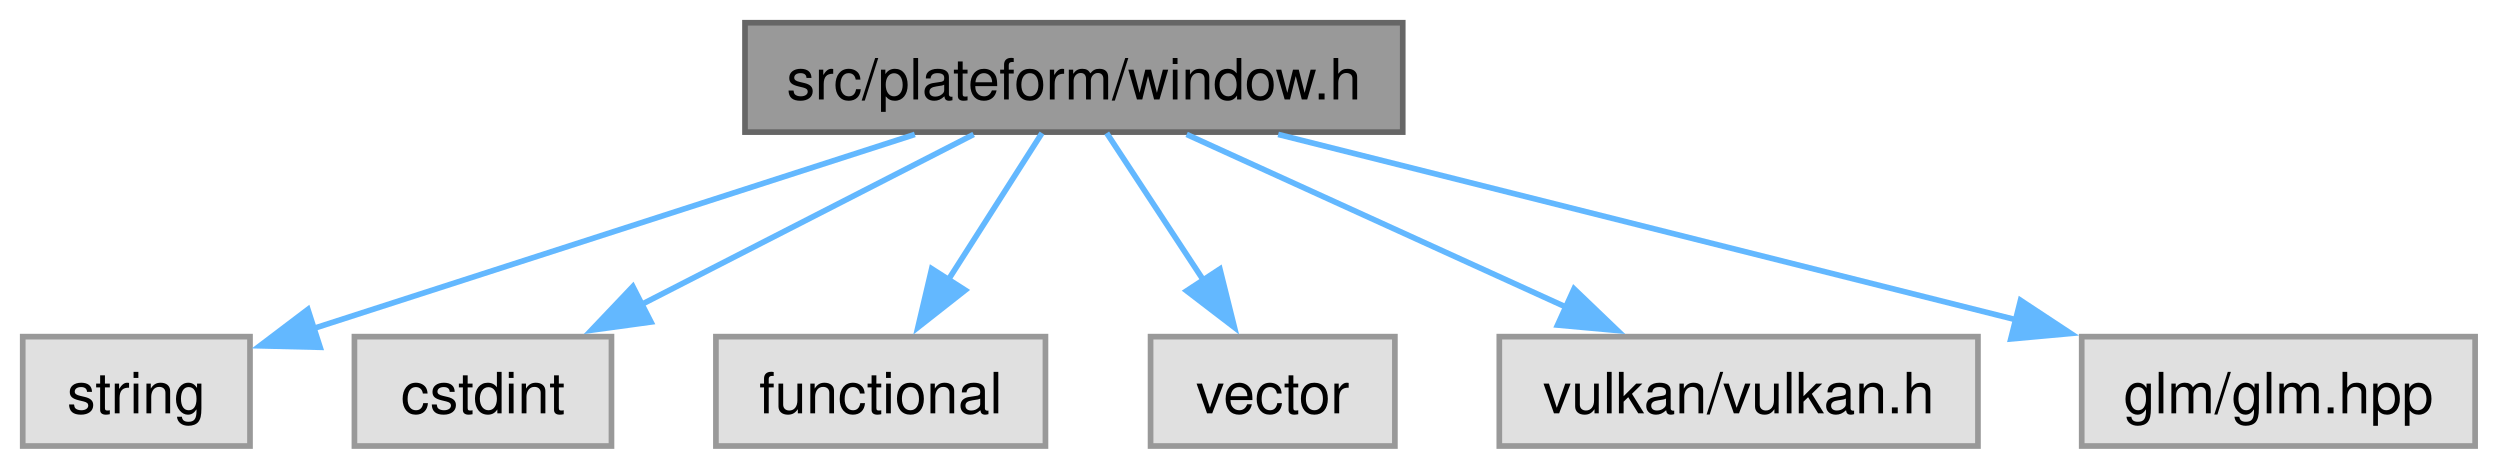
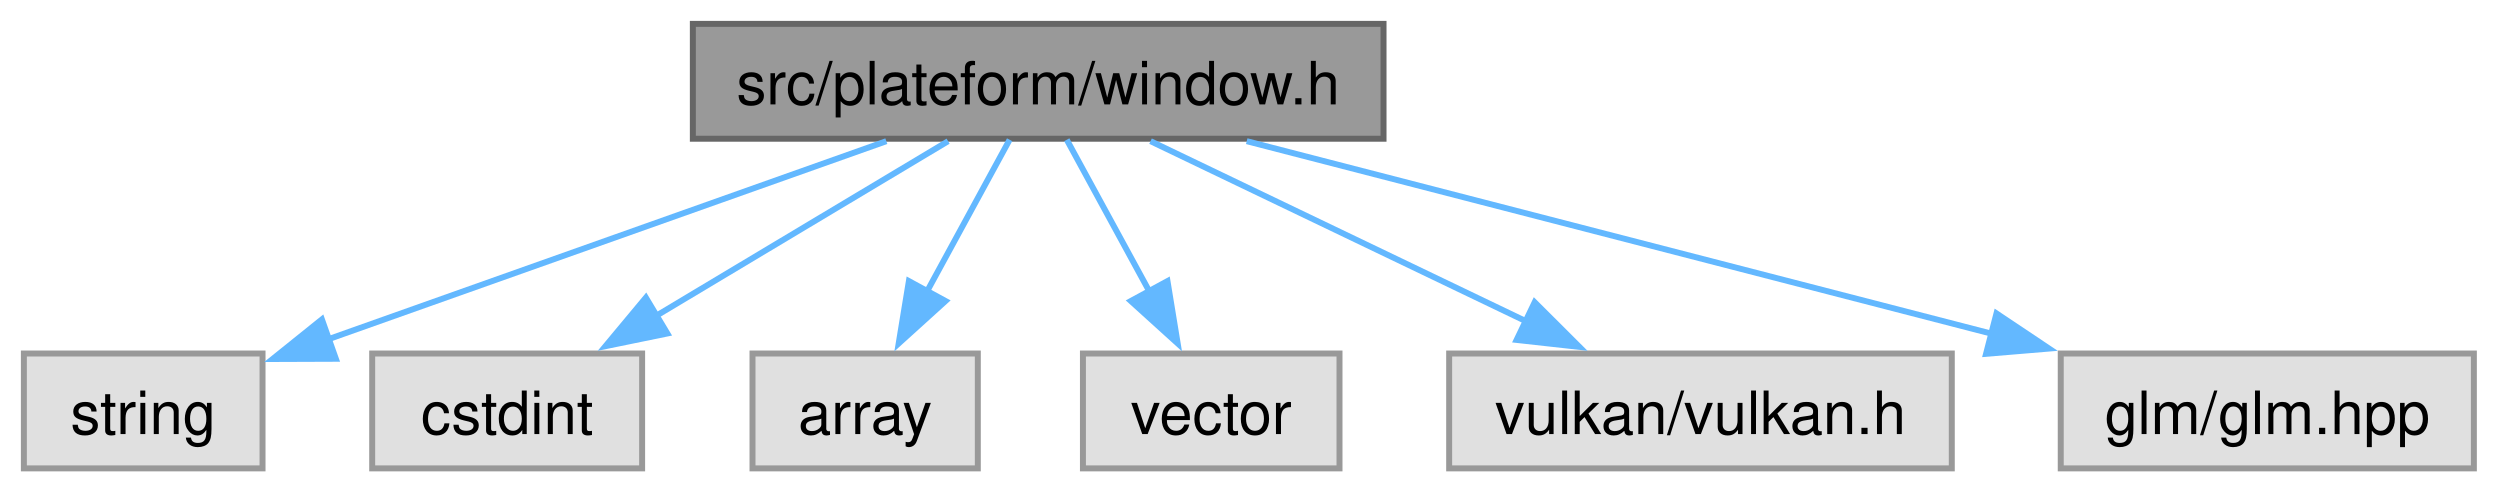
- <svg xmlns="http://www.w3.org/2000/svg" xmlns:xlink="http://www.w3.org/1999/xlink" width="440pt" height="83pt" viewBox="0.00 0.00 440.00 83.00">
+ <svg xmlns="http://www.w3.org/2000/svg" xmlns:xlink="http://www.w3.org/1999/xlink" width="419pt" height="83pt" viewBox="0.00 0.00 419.00 83.00">
  <g id="graph0" class="graph" transform="scale(1 1) rotate(0) translate(4 78.5)">
    <g id="Node000001" class="node">
      <g id="a_Node000001">
        <a xlink:title=" ">
-           <polygon fill="#999999" stroke="#666666" points="242.88,-74.5 127.12,-74.5 127.12,-55.25 242.88,-55.25 242.88,-74.5" />
-           <text xml:space="preserve" text-anchor="middle" x="185" y="-61" font-family="Helvetica,sans-Serif" font-size="10.00">src/plateform/window.h</text>
+           <polygon fill="#999999" stroke="#666666" points="227.88,-74.5 112.12,-74.5 112.12,-55.25 227.88,-55.25 227.88,-74.5" />
+           <text xml:space="preserve" text-anchor="middle" x="170" y="-61" font-family="Helvetica,sans-Serif" font-size="10.00">src/plateform/window.h</text>
        </a>
      </g>
    </g>
    <g id="Node000002" class="node">
      <g id="a_Node000002">
        <a xlink:title=" ">
          <polygon fill="#e0e0e0" stroke="#999999" points="40,-19.25 0,-19.25 0,0 40,0 40,-19.25" />
          <text xml:space="preserve" text-anchor="middle" x="20" y="-5.75" font-family="Helvetica,sans-Serif" font-size="10.00">string</text>
        </a>
      </g>
    </g>
    <g id="edge1_Node000001_Node000002" class="edge">
      <g id="a_edge1_Node000001_Node000002">
        <a xlink:title=" ">
-           <path fill="none" stroke="#63b8ff" d="M157.01,-54.84C127.66,-45.37 81.65,-30.52 51.16,-20.68" />
-           <polygon fill="#63b8ff" stroke="#63b8ff" points="52.34,-17.38 41.74,-17.64 50.19,-24.04 52.34,-17.38" />
+           <path fill="none" stroke="#63b8ff" d="M144.55,-54.84C118.7,-45.66 78.61,-31.43 50.93,-21.61" />
+           <polygon fill="#63b8ff" stroke="#63b8ff" points="52.29,-18.37 41.69,-18.33 49.95,-24.97 52.29,-18.37" />
        </a>
      </g>
    </g>
    <g id="Node000003" class="node">
      <g id="a_Node000003">
        <a xlink:title=" ">
          <polygon fill="#e0e0e0" stroke="#999999" points="103.62,-19.25 58.38,-19.25 58.38,0 103.62,0 103.62,-19.25" />
          <text xml:space="preserve" text-anchor="middle" x="81" y="-5.75" font-family="Helvetica,sans-Serif" font-size="10.00">cstdint</text>
        </a>
      </g>
    </g>
    <g id="edge2_Node000001_Node000003" class="edge">
      <g id="a_edge2_Node000001_Node000003">
        <a xlink:title=" ">
-           <path fill="none" stroke="#63b8ff" d="M167.36,-54.84C151.37,-46.66 127.54,-34.46 108.96,-24.94" />
-           <polygon fill="#63b8ff" stroke="#63b8ff" points="110.57,-21.83 100.08,-20.39 107.38,-28.07 110.57,-21.83" />
+           <path fill="none" stroke="#63b8ff" d="M154.9,-54.84C141.48,-46.81 121.59,-34.91 105.83,-25.48" />
+           <polygon fill="#63b8ff" stroke="#63b8ff" points="107.85,-22.61 97.47,-20.48 104.25,-28.62 107.85,-22.61" />
        </a>
      </g>
    </g>
    <g id="Node000004" class="node">
      <g id="a_Node000004">
        <a xlink:title=" ">
-           <polygon fill="#e0e0e0" stroke="#999999" points="180,-19.25 122,-19.25 122,0 180,0 180,-19.25" />
-           <text xml:space="preserve" text-anchor="middle" x="151" y="-5.75" font-family="Helvetica,sans-Serif" font-size="10.00">functional</text>
+           <polygon fill="#e0e0e0" stroke="#999999" points="159.88,-19.25 122.12,-19.25 122.12,0 159.88,0 159.88,-19.25" />
+           <text xml:space="preserve" text-anchor="middle" x="141" y="-5.75" font-family="Helvetica,sans-Serif" font-size="10.00">array</text>
        </a>
      </g>
    </g>
    <g id="edge3_Node000001_Node000004" class="edge">
      <g id="a_edge3_Node000001_Node000004">
        <a xlink:title=" ">
-           <path fill="none" stroke="#63b8ff" d="M179.39,-55.08C174.88,-48.03 168.41,-37.9 162.79,-29.08" />
-           <polygon fill="#63b8ff" stroke="#63b8ff" points="165.88,-27.43 157.55,-20.88 159.98,-31.2 165.88,-27.43" />
+           <path fill="none" stroke="#63b8ff" d="M165.21,-55.08C161.46,-48.19 156.09,-38.34 151.37,-29.66" />
+           <polygon fill="#63b8ff" stroke="#63b8ff" points="154.47,-28.05 146.62,-20.94 148.33,-31.39 154.47,-28.05" />
        </a>
      </g>
    </g>
    <g id="Node000005" class="node">
      <g id="a_Node000005">
        <a xlink:title=" ">
-           <polygon fill="#e0e0e0" stroke="#999999" points="241.5,-19.25 198.5,-19.25 198.5,0 241.5,0 241.5,-19.25" />
-           <text xml:space="preserve" text-anchor="middle" x="220" y="-5.75" font-family="Helvetica,sans-Serif" font-size="10.00">vector</text>
+           <polygon fill="#e0e0e0" stroke="#999999" points="220.5,-19.25 177.5,-19.25 177.5,0 220.5,0 220.5,-19.25" />
+           <text xml:space="preserve" text-anchor="middle" x="199" y="-5.75" font-family="Helvetica,sans-Serif" font-size="10.00">vector</text>
        </a>
      </g>
    </g>
    <g id="edge4_Node000001_Node000005" class="edge">
      <g id="a_edge4_Node000001_Node000005">
        <a xlink:title=" ">
-           <path fill="none" stroke="#63b8ff" d="M190.78,-55.08C195.41,-48.03 202.07,-37.9 207.87,-29.08" />
-           <polygon fill="#63b8ff" stroke="#63b8ff" points="210.7,-31.15 213.26,-20.87 204.85,-27.31 210.7,-31.15" />
+           <path fill="none" stroke="#63b8ff" d="M174.79,-55.08C178.54,-48.19 183.91,-38.34 188.63,-29.66" />
+           <polygon fill="#63b8ff" stroke="#63b8ff" points="191.67,-31.39 193.38,-20.94 185.53,-28.05 191.67,-31.39" />
        </a>
      </g>
    </g>
    <g id="Node000006" class="node">
      <g id="a_Node000006">
        <a xlink:title=" ">
-           <polygon fill="#e0e0e0" stroke="#999999" points="344.12,-19.25 259.88,-19.25 259.88,0 344.12,0 344.12,-19.25" />
-           <text xml:space="preserve" text-anchor="middle" x="302" y="-5.75" font-family="Helvetica,sans-Serif" font-size="10.00">vulkan/vulkan.h</text>
+           <polygon fill="#e0e0e0" stroke="#999999" points="323.12,-19.25 238.88,-19.25 238.88,0 323.12,0 323.12,-19.25" />
+           <text xml:space="preserve" text-anchor="middle" x="281" y="-5.75" font-family="Helvetica,sans-Serif" font-size="10.00">vulkan/vulkan.h</text>
        </a>
      </g>
    </g>
    <g id="edge5_Node000001_Node000006" class="edge">
      <g id="a_edge5_Node000001_Node000006">
        <a xlink:title=" ">
-           <path fill="none" stroke="#63b8ff" d="M204.85,-54.84C223.17,-46.5 250.65,-34 271.71,-24.41" />
-           <polygon fill="#63b8ff" stroke="#63b8ff" points="273.03,-27.66 280.68,-20.33 270.13,-21.29 273.03,-27.66" />
+           <path fill="none" stroke="#63b8ff" d="M188.83,-54.84C206.05,-46.58 231.8,-34.23 251.71,-24.68" />
+           <polygon fill="#63b8ff" stroke="#63b8ff" points="253.21,-27.84 260.71,-20.36 250.18,-21.53 253.21,-27.84" />
        </a>
      </g>
    </g>
    <g id="Node000007" class="node">
      <g id="a_Node000007">
        <a xlink:title=" ">
-           <polygon fill="#e0e0e0" stroke="#999999" points="431.62,-19.25 362.38,-19.25 362.38,0 431.62,0 431.62,-19.25" />
-           <text xml:space="preserve" text-anchor="middle" x="397" y="-5.75" font-family="Helvetica,sans-Serif" font-size="10.00">glm/glm.hpp</text>
+           <polygon fill="#e0e0e0" stroke="#999999" points="410.62,-19.25 341.38,-19.25 341.38,0 410.62,0 410.62,-19.25" />
+           <text xml:space="preserve" text-anchor="middle" x="376" y="-5.75" font-family="Helvetica,sans-Serif" font-size="10.00">glm/glm.hpp</text>
        </a>
      </g>
    </g>
    <g id="edge6_Node000001_Node000007" class="edge">
      <g id="a_edge6_Node000001_Node000007">
        <a xlink:title=" ">
-           <path fill="none" stroke="#63b8ff" d="M220.96,-54.84C256.77,-45.85 311.87,-32.01 350.87,-22.21" />
-           <polygon fill="#63b8ff" stroke="#63b8ff" points="351.61,-25.64 360.45,-19.81 349.9,-18.85 351.61,-25.64" />
+           <path fill="none" stroke="#63b8ff" d="M204.95,-54.84C239.42,-45.93 292.31,-32.26 330.15,-22.48" />
+           <polygon fill="#63b8ff" stroke="#63b8ff" points="330.61,-25.97 339.42,-20.08 328.86,-19.2 330.61,-25.97" />
        </a>
      </g>
    </g>
  </g>
</svg>
